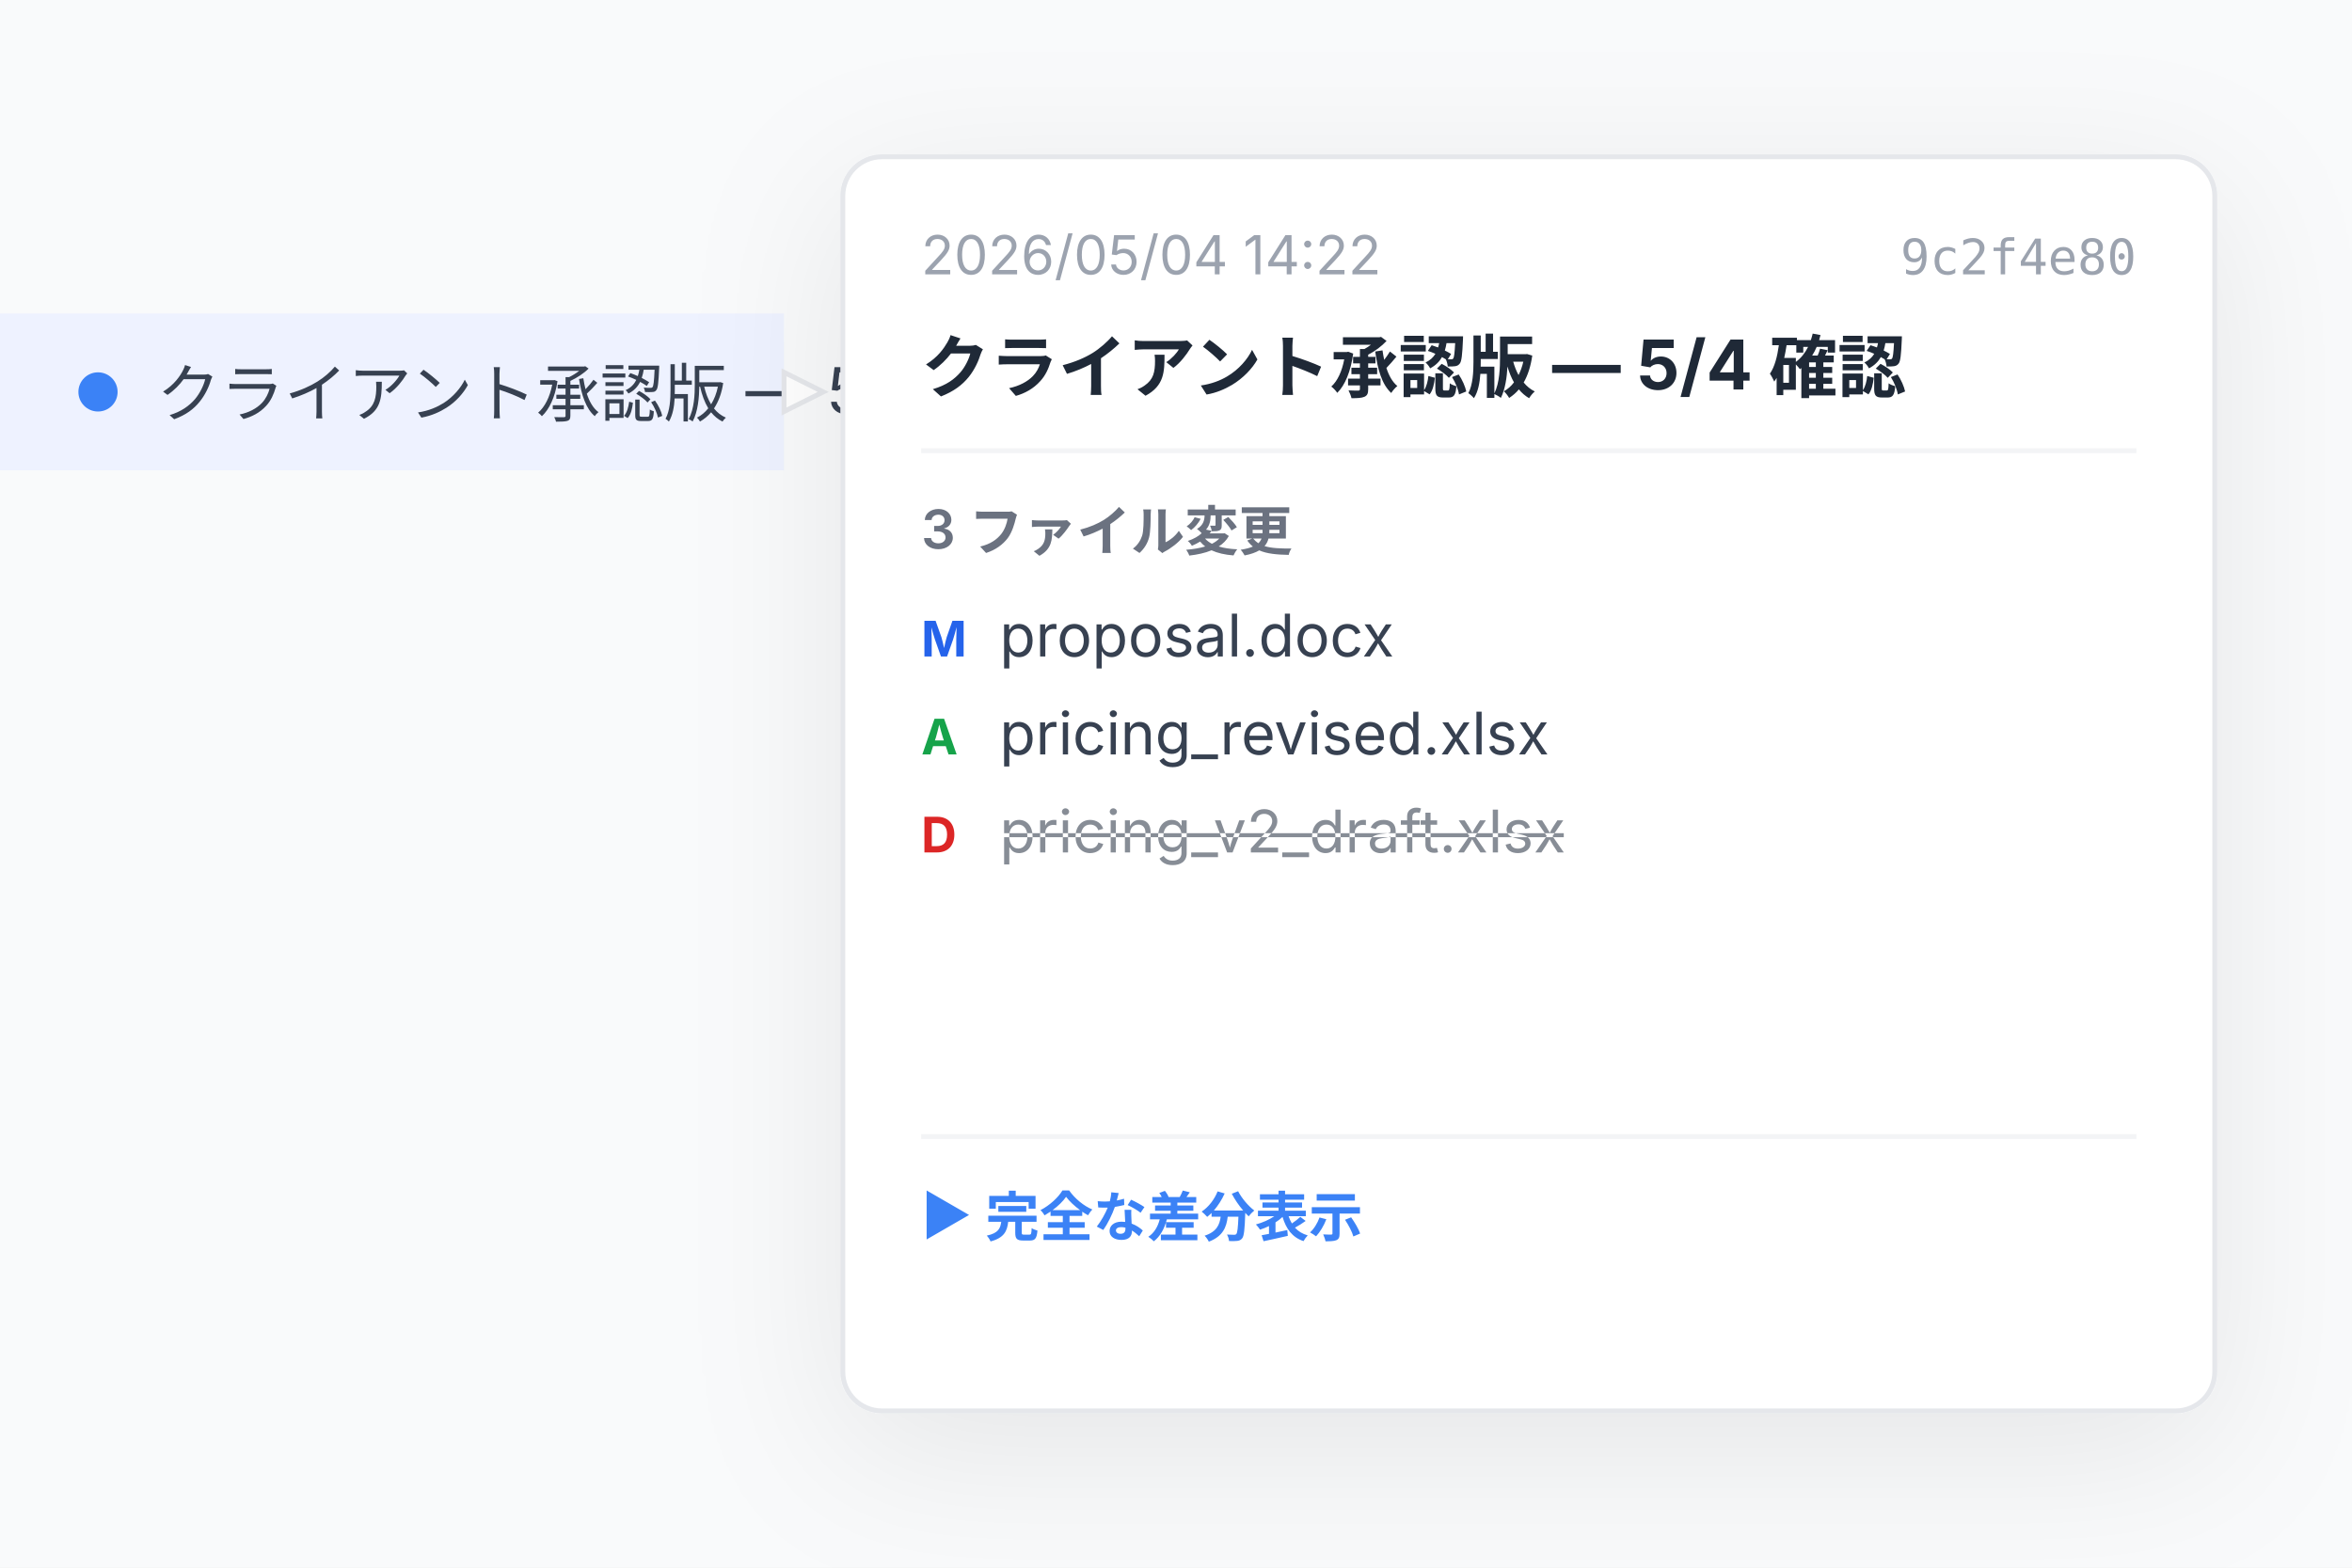
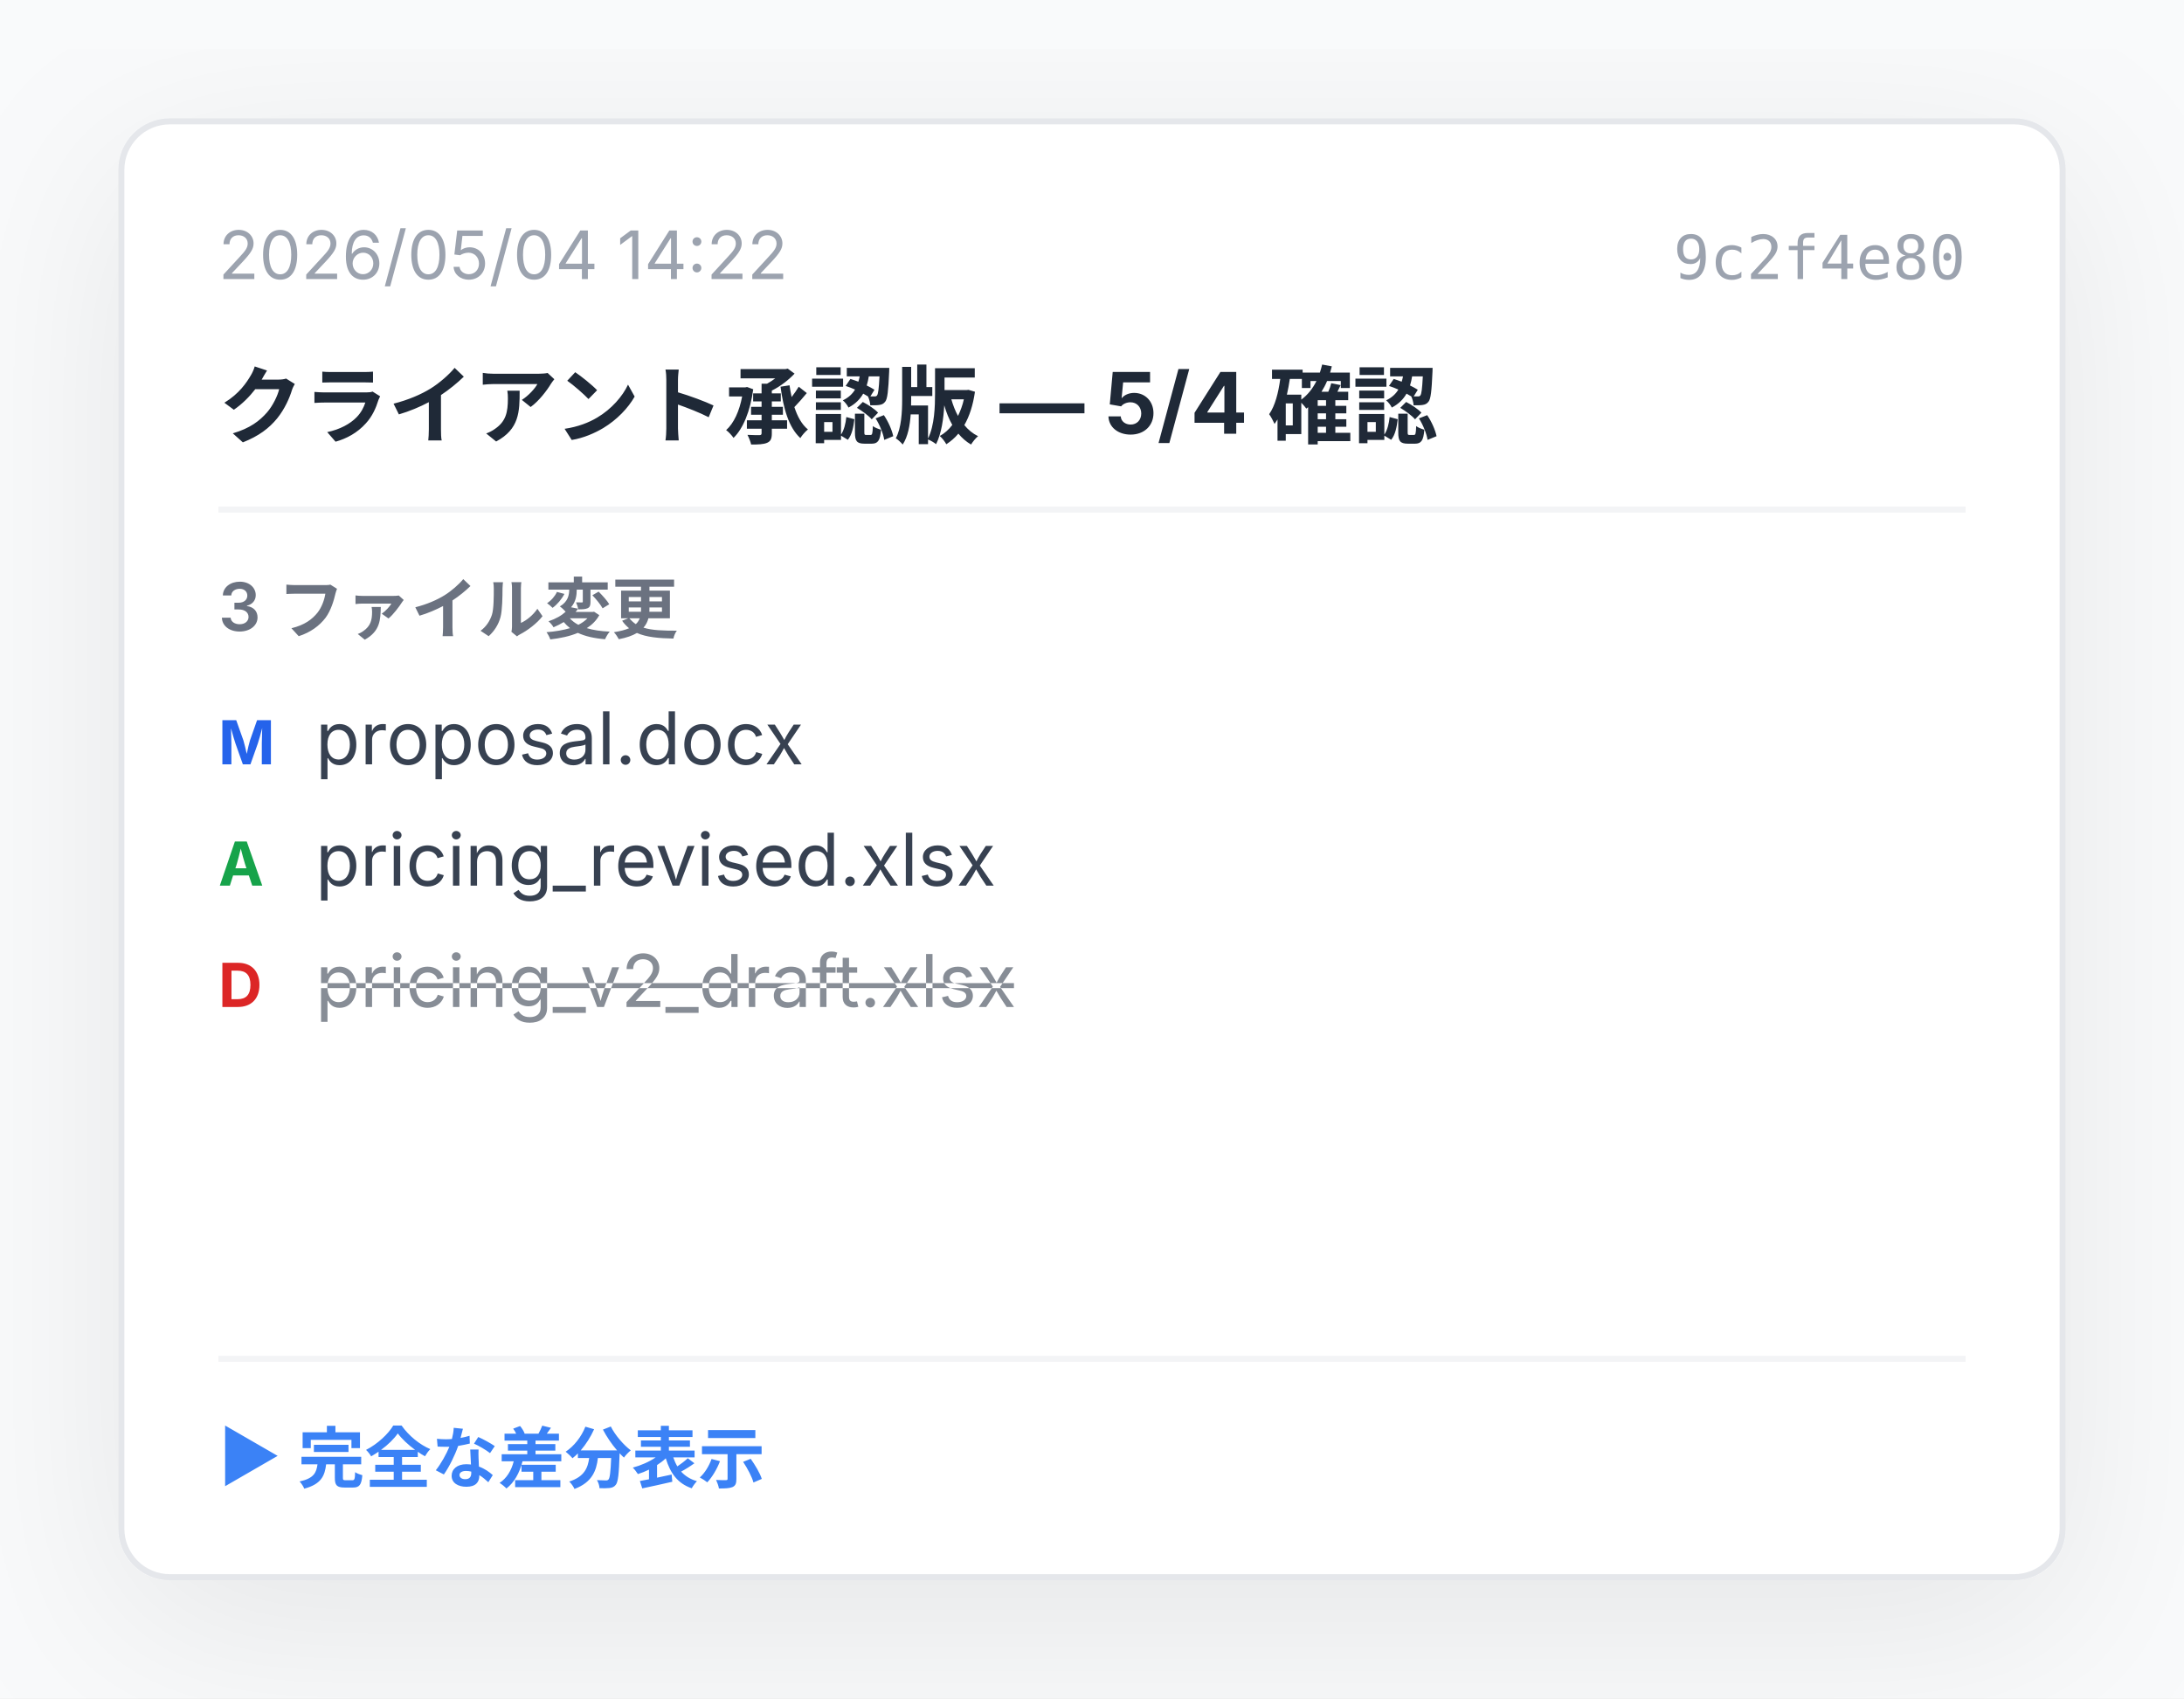
- <svg xmlns="http://www.w3.org/2000/svg" viewBox="0 0 480 320" font-family="'Inter','Noto Sans TC','PingFang TC','Microsoft JhengHei','Noto Sans JP','Noto Sans KR',-apple-system,system-ui,sans-serif">
-   <rect x="0" y="0" width="480" height="320" fill="#F9FAFB" />
-   <rect x="0" y="64" width="160" height="32" fill="#EEF2FF" />
-   <circle cx="20" cy="80" r="4" fill="#3B82F6" />
-   <text x="32" y="85" font-size="13" fill="#374151">クライアント承認版 — 5/4 確認</text>
-   <polygon points="160,76 168,80 160,84" fill="#FFFFFF" stroke="#E5E7EB" />
-   <rect x="172" y="32" width="280" height="256" rx="8" fill="#FFFFFF" stroke="#E5E7EB" filter="drop-shadow(0 8px 16px rgba(0,0,0,.08))" />
-   <text x="188" y="56" font-size="11" fill="#9CA3AF">2026/05/04 14:22</text>
-   <text x="436" y="56" font-size="10" font-family="Menlo,monospace" fill="#9CA3AF" text-anchor="end">9c2f4e80</text>
-   <text x="188" y="80" font-size="14" font-weight="700" fill="#1F2937">クライアント承認版 — 5/4 確認</text>
-   <line x1="188" y1="92" x2="436" y2="92" stroke="#F3F4F6" />
-   <text x="188" y="112" font-size="11" fill="#6B7280" font-weight="600">3 ファイル変更</text>
-   <text x="188" y="134" font-size="10" font-weight="700" fill="#2563EB">M</text>
-   <text x="204" y="134" font-size="12" fill="#374151">proposal.docx</text>
-   <text x="188" y="154" font-size="10" font-weight="700" fill="#16A34A">A</text>
-   <text x="204" y="154" font-size="12" fill="#374151">pricing_revised.xlsx</text>
-   <text x="188" y="174" font-size="10" font-weight="700" fill="#DC2626">D</text>
-   <text x="204" y="174" font-size="12" fill="#374151" text-decoration="line-through" fill-opacity=".6">pricing_v2_draft.xlsx</text>
-   <line x1="188" y1="232" x2="436" y2="232" stroke="#F3F4F6" />
-   <text x="188" y="252" font-size="11" fill="#3B82F6" font-weight="600">▶ 完全な差分表示</text>
+ <svg xmlns="http://www.w3.org/2000/svg" viewBox="0 0 360 280" font-family="'Inter','Noto Sans TC','PingFang TC','Microsoft JhengHei','Noto Sans JP','Noto Sans KR',-apple-system,system-ui,sans-serif">
+   <rect x="0" y="0" width="360" height="280" fill="#F9FAFB" />
+   <rect x="20" y="20" width="320" height="240" rx="8" fill="#FFFFFF" stroke="#E5E7EB" filter="drop-shadow(0 8px 16px rgba(0,0,0,.08))" />
+   <text x="36" y="46" font-size="11" fill="#9CA3AF">2026/05/04 14:22</text>
+   <text x="324" y="46" font-size="10" font-family="Menlo,monospace" fill="#9CA3AF" text-anchor="end">9c2f4e80</text>
+   <text x="36" y="72" font-size="14" font-weight="700" fill="#1F2937">クライアント承認版 — 5/4 確認</text>
+   <line x1="36" y1="84" x2="324" y2="84" stroke="#F3F4F6" />
+   <text x="36" y="104" font-size="11" fill="#6B7280" font-weight="600">3 ファイル変更</text>
+   <text x="36" y="126" font-size="10" font-weight="700" fill="#2563EB">M</text>
+   <text x="52" y="126" font-size="12" fill="#374151">proposal.docx</text>
+   <text x="36" y="146" font-size="10" font-weight="700" fill="#16A34A">A</text>
+   <text x="52" y="146" font-size="12" fill="#374151">pricing_revised.xlsx</text>
+   <text x="36" y="166" font-size="10" font-weight="700" fill="#DC2626">D</text>
+   <text x="52" y="166" font-size="12" fill="#374151" text-decoration="line-through" fill-opacity=".6">pricing_v2_draft.xlsx</text>
+   <line x1="36" y1="224" x2="324" y2="224" stroke="#F3F4F6" />
+   <text x="36" y="244" font-size="11" fill="#3B82F6" font-weight="600">▶ 完全な差分表示</text>
</svg>
